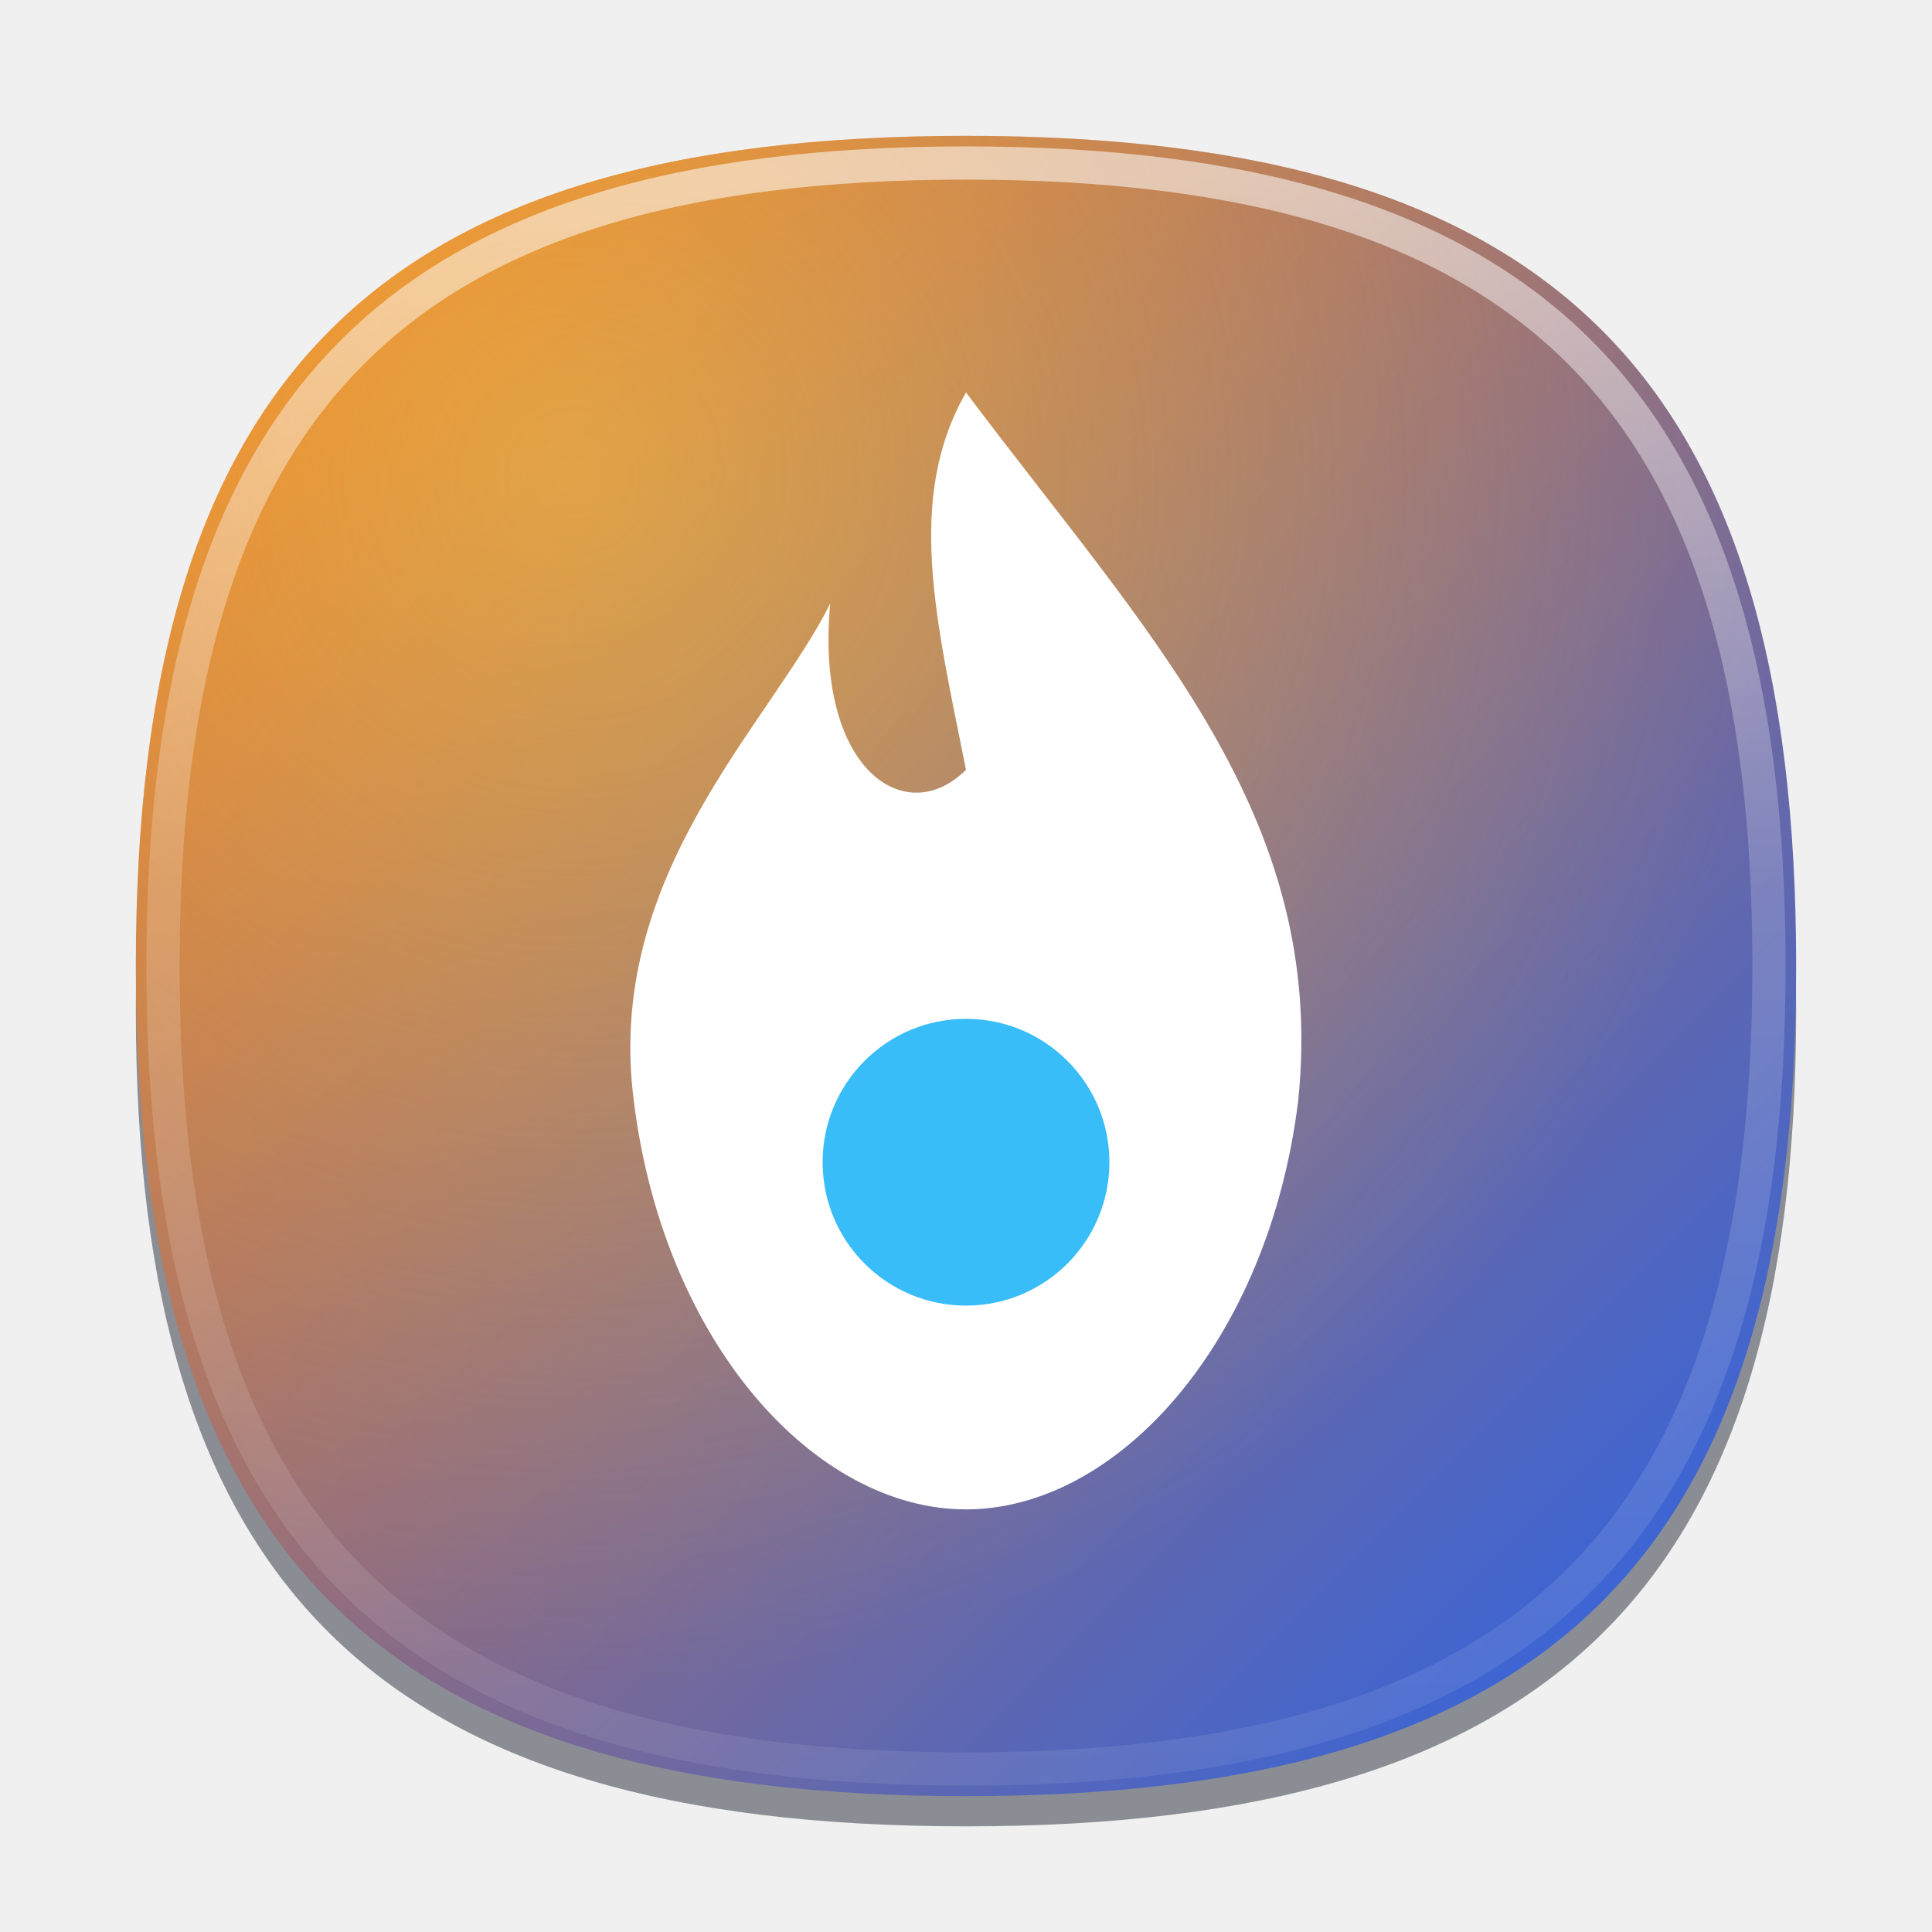
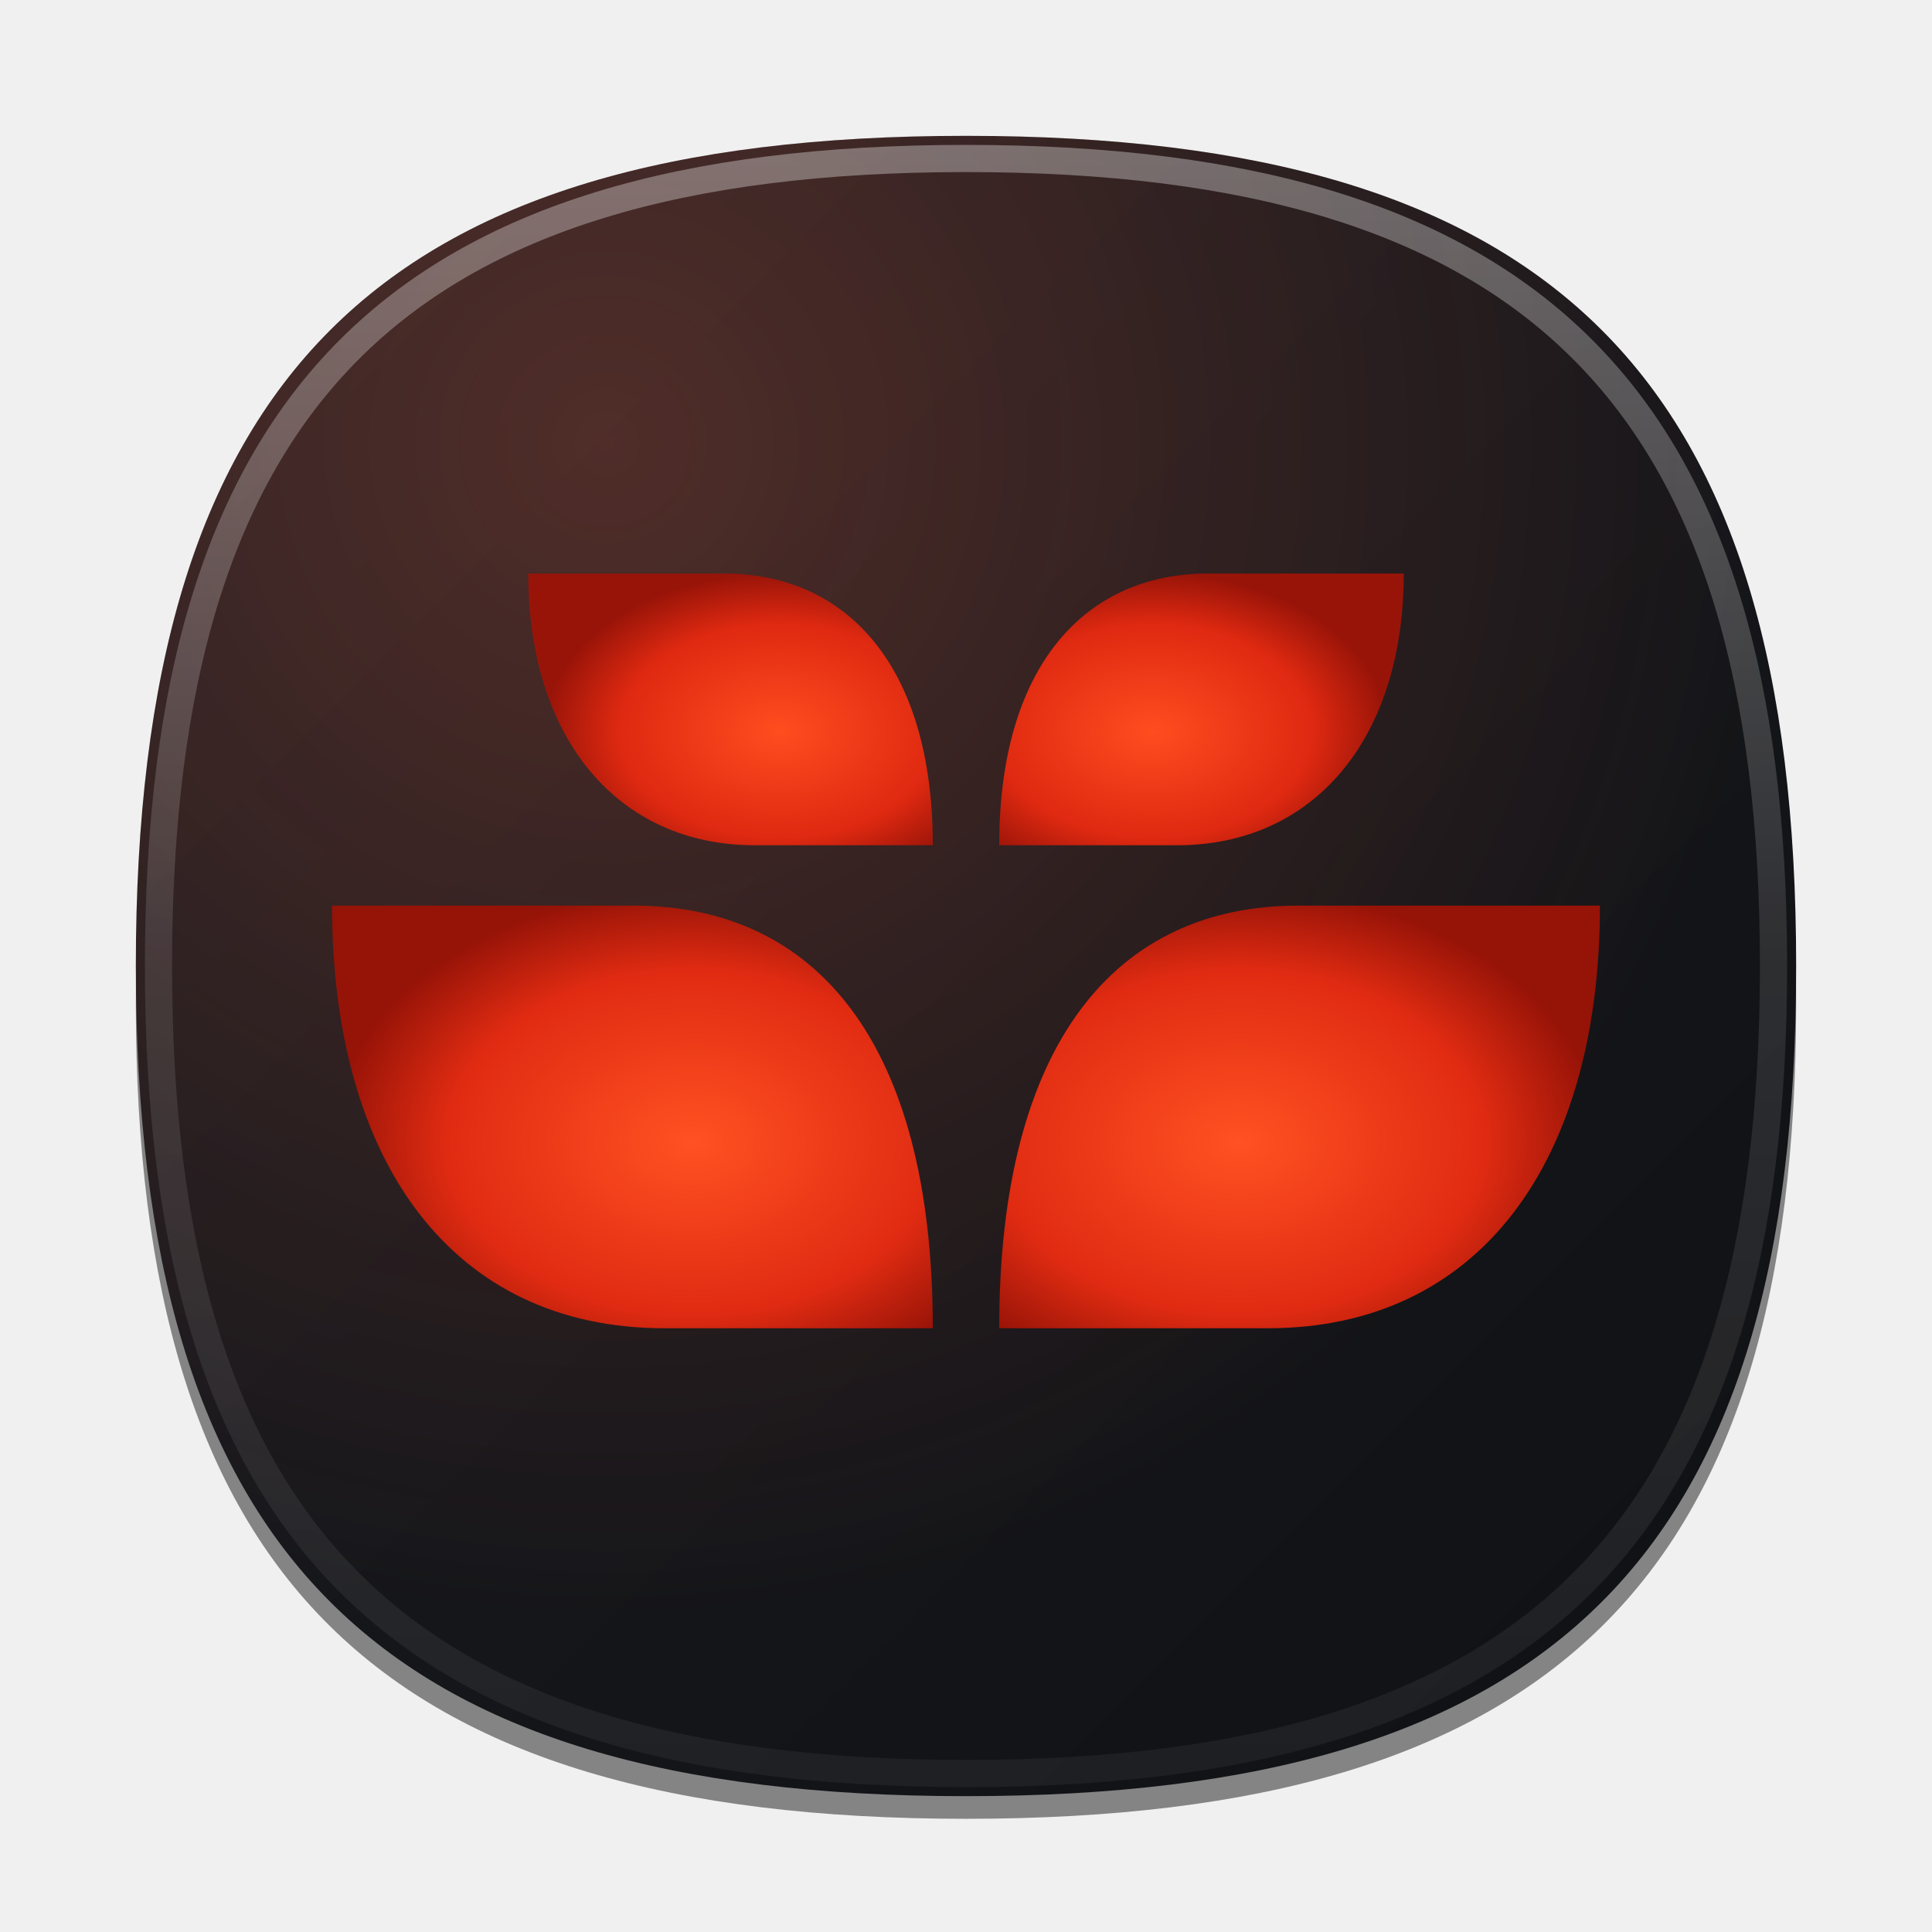
<svg xmlns="http://www.w3.org/2000/svg" viewBox="0 0 128 128" width="128" height="128">
  <defs>
    <linearGradient id="bgGrad" x1="0%" y1="0%" x2="100%" y2="100%">
-       <stop offset="0%" stop-color="#f97316" />
-       <stop offset="100%" stop-color="#2563eb" />
+       <stop offset="0%" stop-color="#1b1c21" />
+       <stop offset="100%" stop-color="#101114" />
    </linearGradient>
-     <radialGradient id="luminousGlow" cx="26%" cy="20%" r="74%">
-       <stop offset="0%" stop-color="#fde047" stop-opacity="0.46" />
-       <stop offset="100%" stop-color="#fde047" stop-opacity="0.0" />
+     <radialGradient id="luminousGlow" cx="28%" cy="18%" r="72%">
+       <stop offset="0%" stop-color="#ff6b4a" stop-opacity="0.24" />
+       <stop offset="100%" stop-color="#ff6b4a" stop-opacity="0.0" />
    </radialGradient>
    <linearGradient id="contourBorder" x1="0%" y1="0%" x2="0%" y2="100%">
-       <stop offset="0%" stop-color="#ffffff" stop-opacity="0.55" />
-       <stop offset="45%" stop-color="#ffffff" stop-opacity="0.18" />
-       <stop offset="100%" stop-color="#ffffff" stop-opacity="0.08" />
+       <stop offset="0%" stop-color="#ffffff" stop-opacity="0.34" />
+       <stop offset="50%" stop-color="#ffffff" stop-opacity="0.11" />
+       <stop offset="100%" stop-color="#ffffff" stop-opacity="0.05" />
    </linearGradient>
  </defs>
-   <path d="M 64,13 C 103,13 119,29 119,67 C 119,105 103,121 64,121 C 25,121 9,105 9,67 C 9,29 25,13 64,13 Z" fill="#020617" fill-opacity="0.42" />
+   <path d="M 64,12.5 C 103,12.5 119,28.5 119,66.5 C 119,104.5 103,120.5 64,120.5 C 25,120.5 9,104.5 9,66.5 C 9,28.5 25,12.5 64,12.5 Z" fill="#050507" fill-opacity="0.46" />
  <path d="M 64,9 C 103,9 119,25 119,64 C 119,103 103,119 64,119 C 25,119 9,103 9,64 C 9,25 25,9 64,9 Z" fill="url(#bgGrad)" />
  <path d="M 64,9 C 103,9 119,25 119,64 C 119,103 103,119 64,119 C 25,119 9,103 9,64 C 9,25 25,9 64,9 Z" fill="url(#luminousGlow)" />
-   <path d="M 64,10.8 C 101.5,10.8 117.2,26.5 117.2,64 C 117.2,101.5 101.5,117.2 64,117.2 C 26.5,117.2 10.8,101.5 10.8,64 C 10.8,26.5 26.5,10.8 64,10.8 Z" fill="none" stroke="url(#contourBorder)" stroke-width="2.2" />
+   <path d="M 64,10.5 C 101.6,10.5 117.5,26.4 117.5,64 C 117.5,101.6 101.6,117.5 64,117.5 C 26.4,117.5 10.5,101.6 10.5,64 C 10.5,26.4 26.4,10.5 64,10.5 Z" fill="none" stroke="url(#contourBorder)" stroke-width="1.8" />
  <g>
-     <path d="M 64,26 C 76,42 88,54 86,73 C 84,89 74,100 64,100 C 54,100 44,89 42,73 C 40,58 51,48 55,40 C 54,51 60,55 64,51 C 62,41 60,33 64,26 Z" fill="#ffffff" />
-     <circle cx="64" cy="77" r="9.5" fill="#38bdf8" />
+     <defs>
+       <radialGradient id="petalGlowTL" cx="62%" cy="58%" r="58%">
+         <stop offset="0%" stop-color="#ff4d1f" />
+         <stop offset="68%" stop-color="#df2911" />
+         <stop offset="100%" stop-color="#991408" />
+       </radialGradient>
+       <radialGradient id="petalGlowTR" cx="38%" cy="58%" r="58%">
+         <stop offset="0%" stop-color="#ff4d1f" />
+         <stop offset="68%" stop-color="#df2911" />
+         <stop offset="100%" stop-color="#991408" />
+       </radialGradient>
+       <radialGradient id="petalGlowBL" cx="60%" cy="56%" r="60%">
+         <stop offset="0%" stop-color="#ff5122" />
+         <stop offset="68%" stop-color="#e02b12" />
+         <stop offset="100%" stop-color="#961307" />
+       </radialGradient>
+       <radialGradient id="petalGlowBR" cx="40%" cy="56%" r="60%">
+         <stop offset="0%" stop-color="#ff5122" />
+         <stop offset="68%" stop-color="#e02b12" />
+         <stop offset="100%" stop-color="#961307" />
+       </radialGradient>
+     </defs>
+     <path d="M 35,38 L 48,38 C 56,38 61.8,44 61.8,56 L 50,56 C 41,56 35,49 35,38 Z" fill="url(#petalGlowTL)" />
+     <path d="M 93,38 L 80,38 C 72,38 66.2,44 66.2,56 L 78,56 C 87,56 93,49 93,38 Z" fill="url(#petalGlowTR)" />
+     <path d="M 22,60 L 42,60 C 54,60 61.8,69 61.8,88 L 44,88 C 30,88 22,77 22,60 Z" fill="url(#petalGlowBL)" />
+     <path d="M 106,60 L 86,60 C 74,60 66.2,69 66.2,88 L 84,88 C 98,88 106,77 106,60 Z" fill="url(#petalGlowBR)" />
  </g>
</svg>
